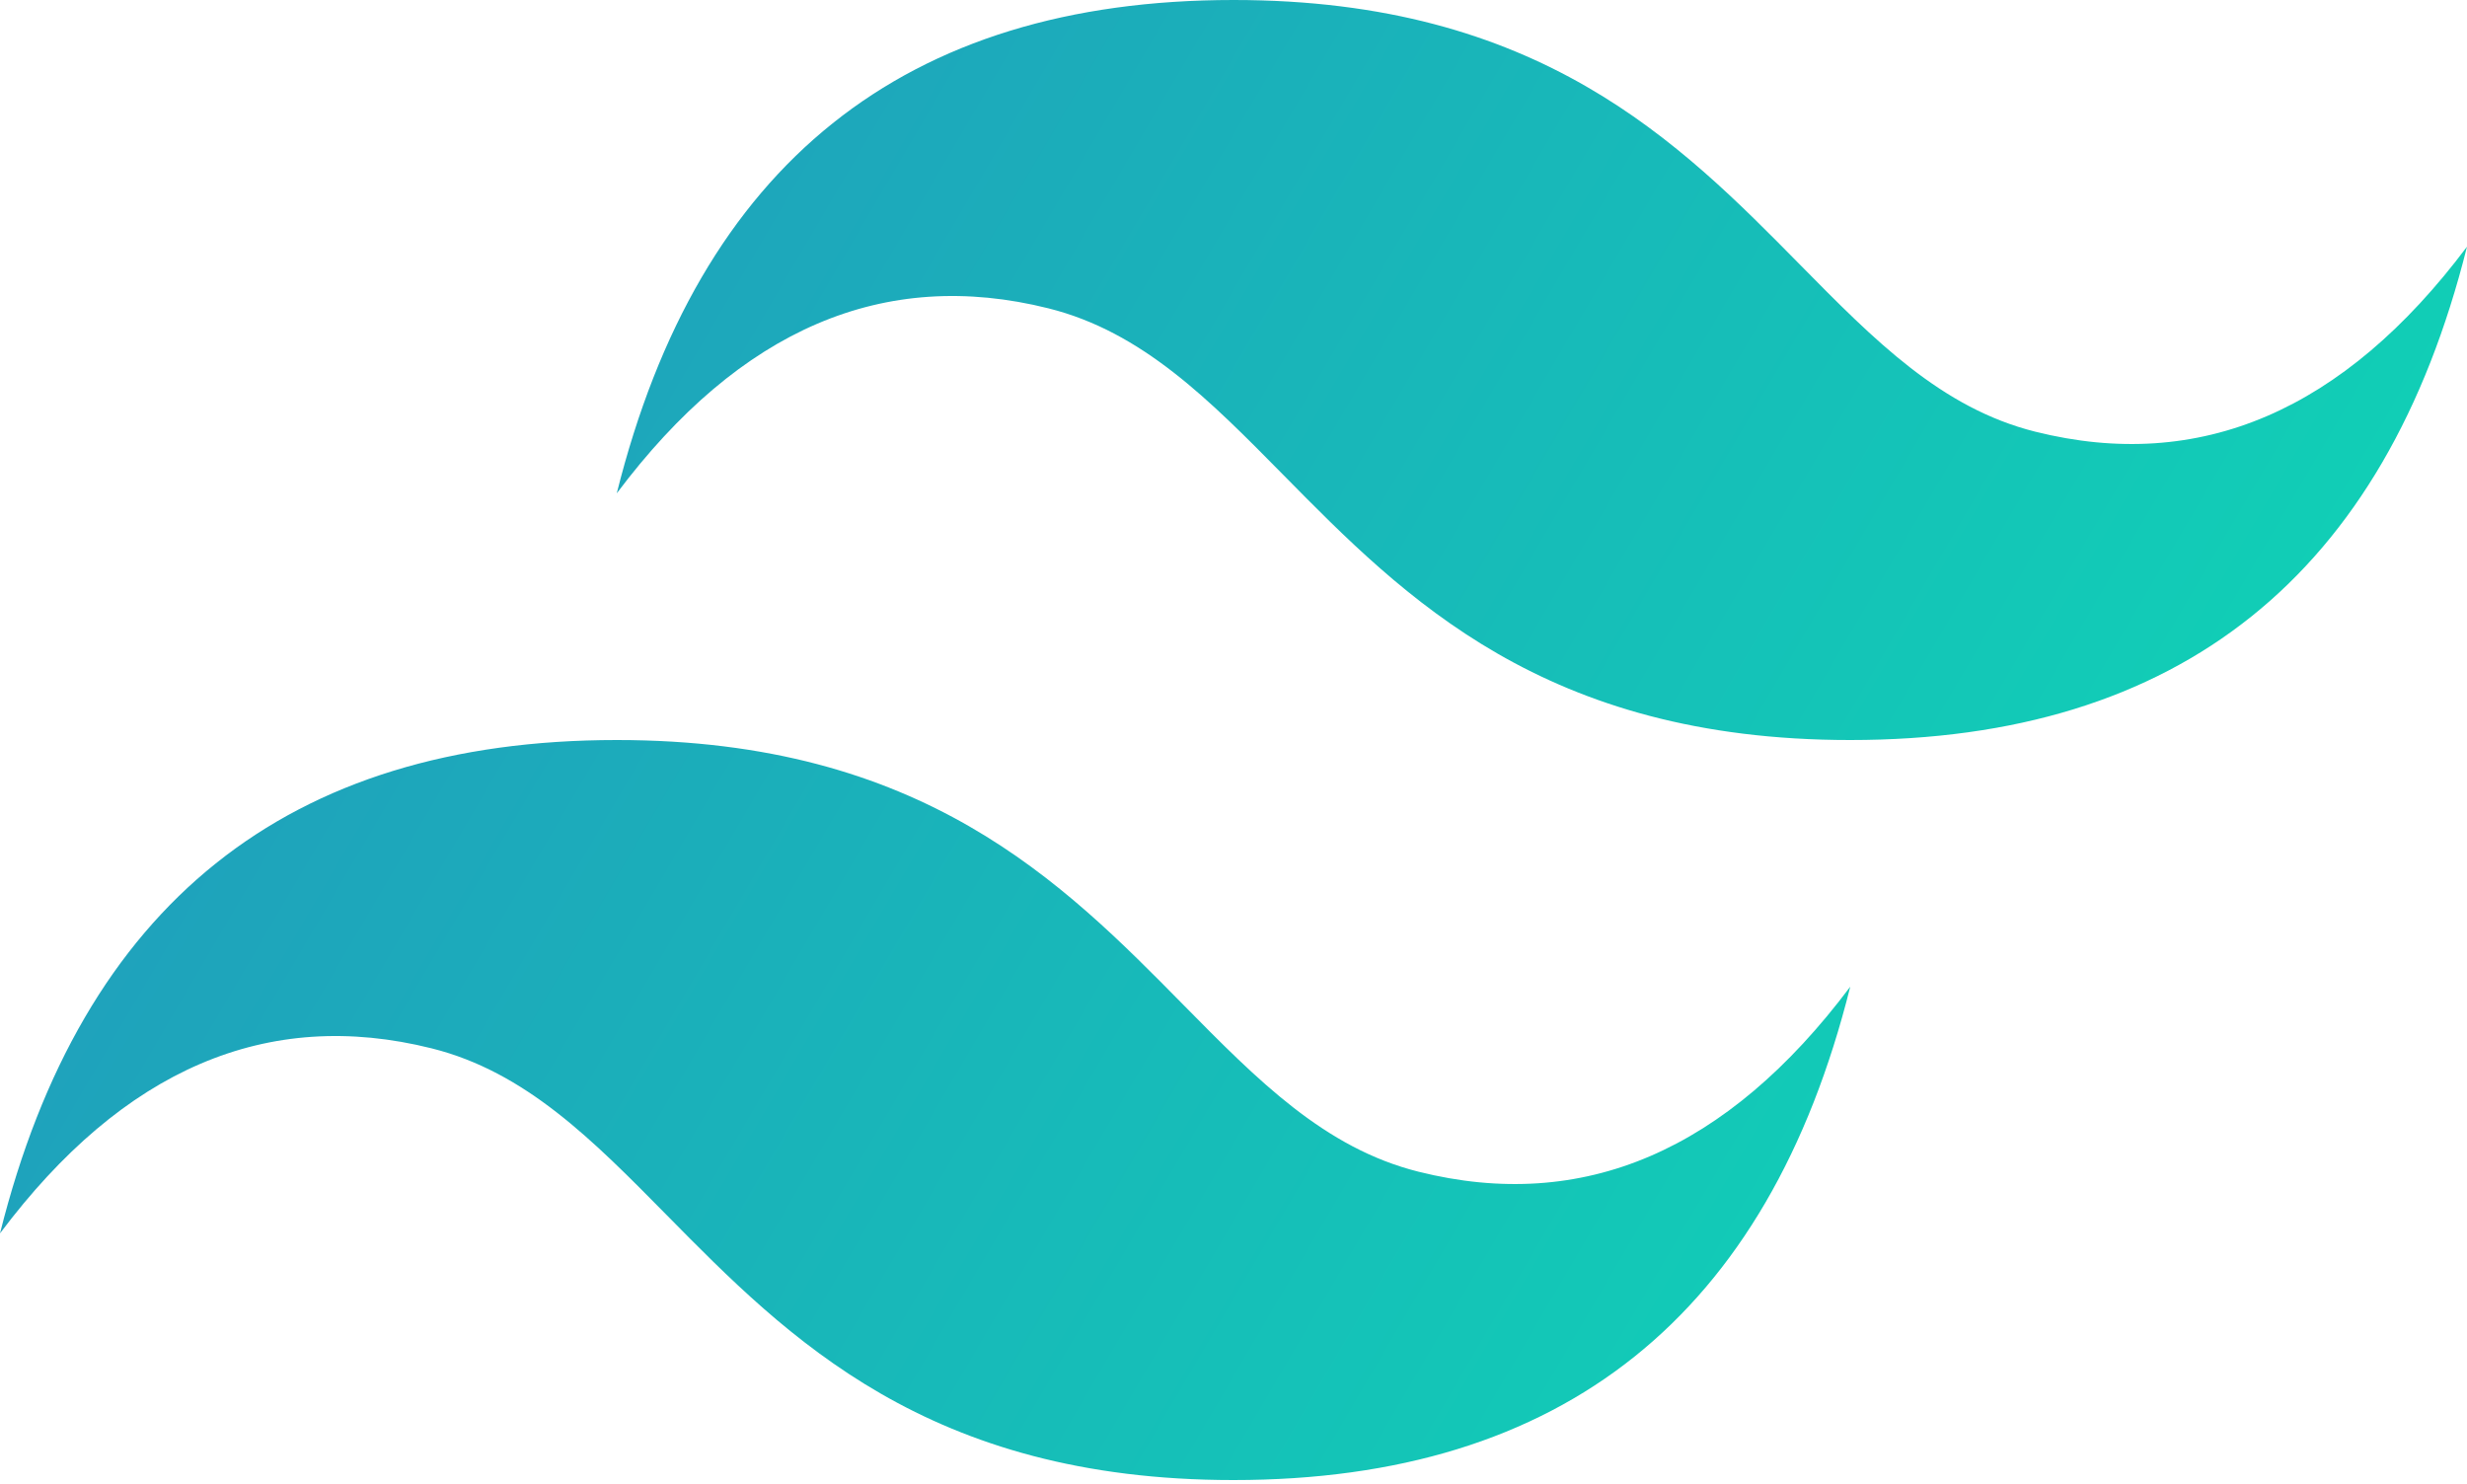
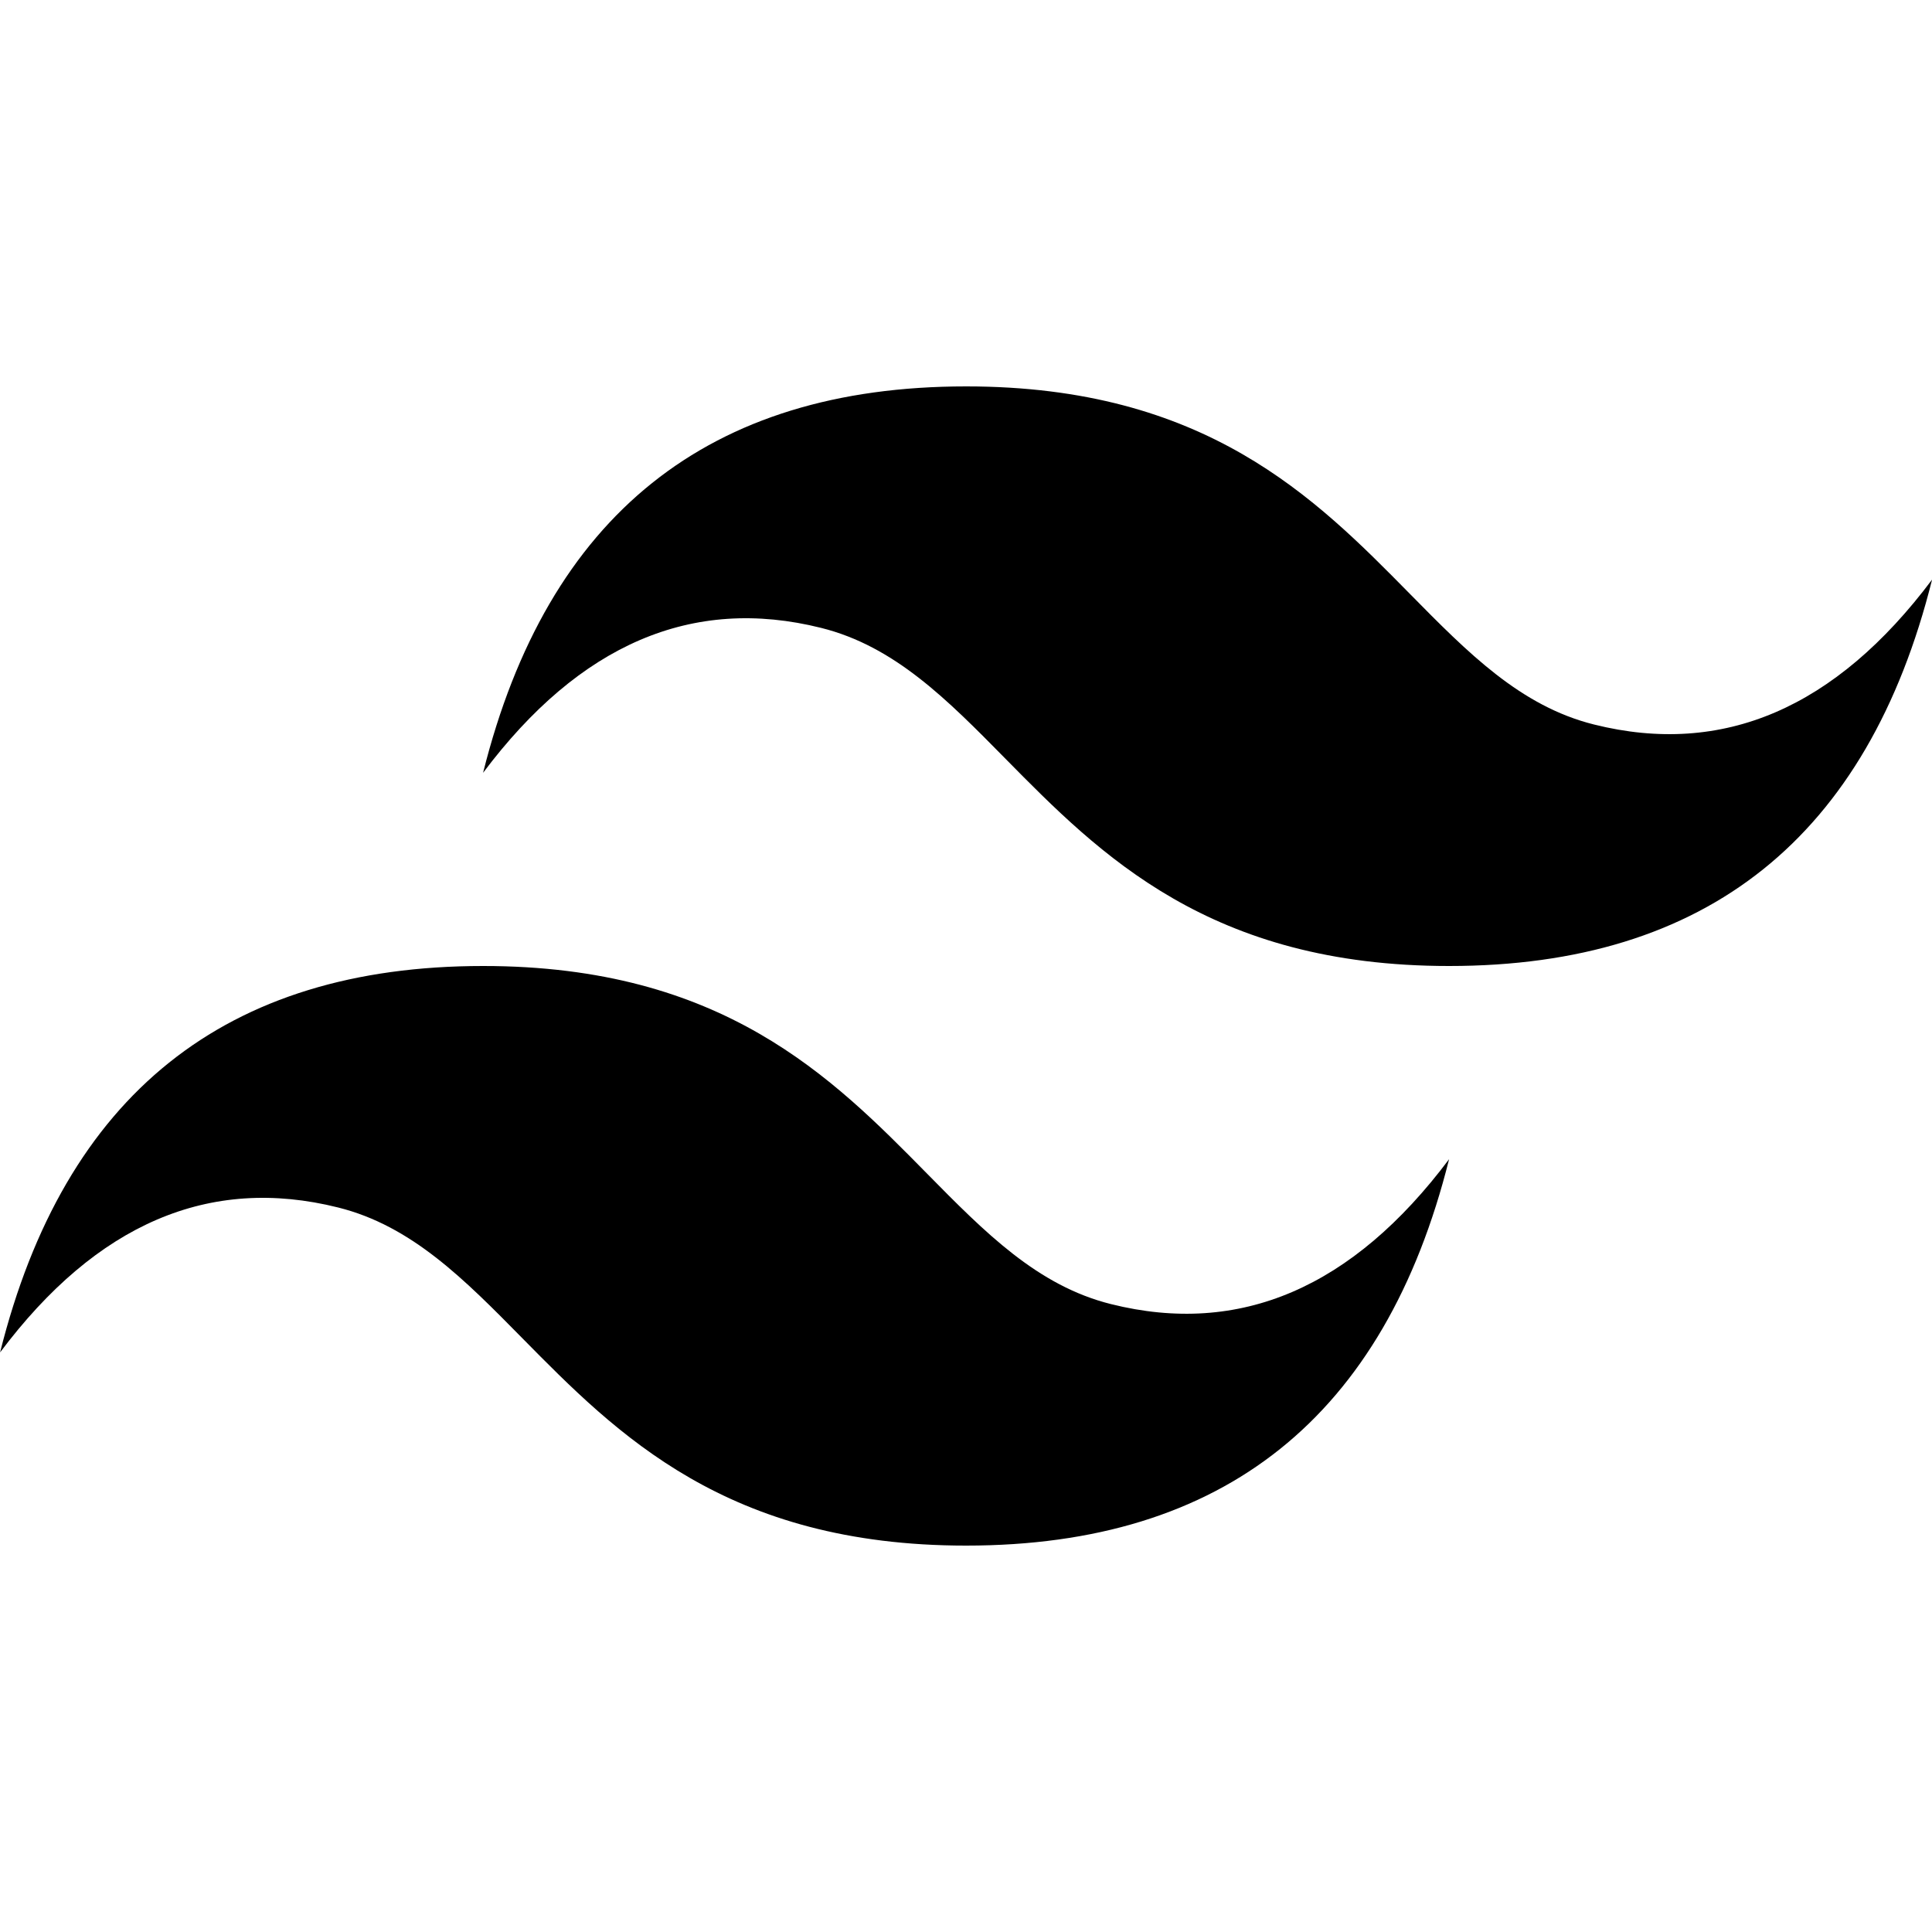
- <svg xmlns="http://www.w3.org/2000/svg" width="100%" height="100%" viewBox="0 0 256 154" version="1.1" preserveAspectRatio="xMidYMid">
-   <defs>
-     <linearGradient x1="-2.778%" y1="32%" x2="100%" y2="67.556%" id="linearGradient-1">
-       <stop stop-color="#2298BD" offset="0%" />
-       <stop stop-color="#0ED7B5" offset="100%" />
-     </linearGradient>
-   </defs>
-   <g>
-     <path d="M128,-1.0658141e-14 C93.867,-1.0658141e-14 72.533,17.067 64,51.2 C76.8,34.133 91.733,27.733 108.8,32 C118.537,34.434 125.497,41.499 133.201,49.318 C145.751,62.057 160.275,76.8 192,76.8 C226.133,76.8 247.467,59.733 256,25.6 C243.2,42.667 228.267,49.067 211.2,44.8 C201.463,42.366 194.503,35.301 186.799,27.482 C174.249,14.743 159.725,-1.0658141e-14 128,-1.0658141e-14 Z M64,76.8 C29.867,76.8 8.533,93.867 0,128 C12.8,110.933 27.733,104.533 44.8,108.8 C54.537,111.234 61.497,118.299 69.201,126.118 C81.751,138.857 96.275,153.6 128,153.6 C162.133,153.6 183.467,136.533 192,102.4 C179.2,119.467 164.267,125.867 147.2,121.6 C137.463,119.166 130.503,112.101 122.799,104.282 C110.249,91.543 95.725,76.8 64,76.8 Z" fill="url(#linearGradient-1)" />
-   </g>
+ <svg xmlns="http://www.w3.org/2000/svg" role="img" viewBox="0 0 24 24">
+   <path d="M12.001,4.8c-3.2,0-5.2,1.6-6,4.8c1.2-1.6,2.6-2.2,4.2-1.8c0.913,0.228,1.565,0.89,2.288,1.624 C13.666,10.618,15.027,12,18.001,12c3.2,0,5.2-1.6,6-4.8c-1.2,1.6-2.6,2.2-4.2,1.8c-0.913-0.228-1.565-0.89-2.288-1.624 C16.337,6.182,14.976,4.8,12.001,4.8z M6.001,12c-3.2,0-5.2,1.6-6,4.8c1.2-1.6,2.6-2.2,4.2-1.8c0.913,0.228,1.565,0.89,2.288,1.624 c1.177,1.194,2.538,2.576,5.512,2.576c3.2,0,5.2-1.6,6-4.8c-1.2,1.6-2.6,2.2-4.2,1.8c-0.913-0.228-1.565-0.89-2.288-1.624 C10.337,13.382,8.976,12,6.001,12z" />
</svg>
